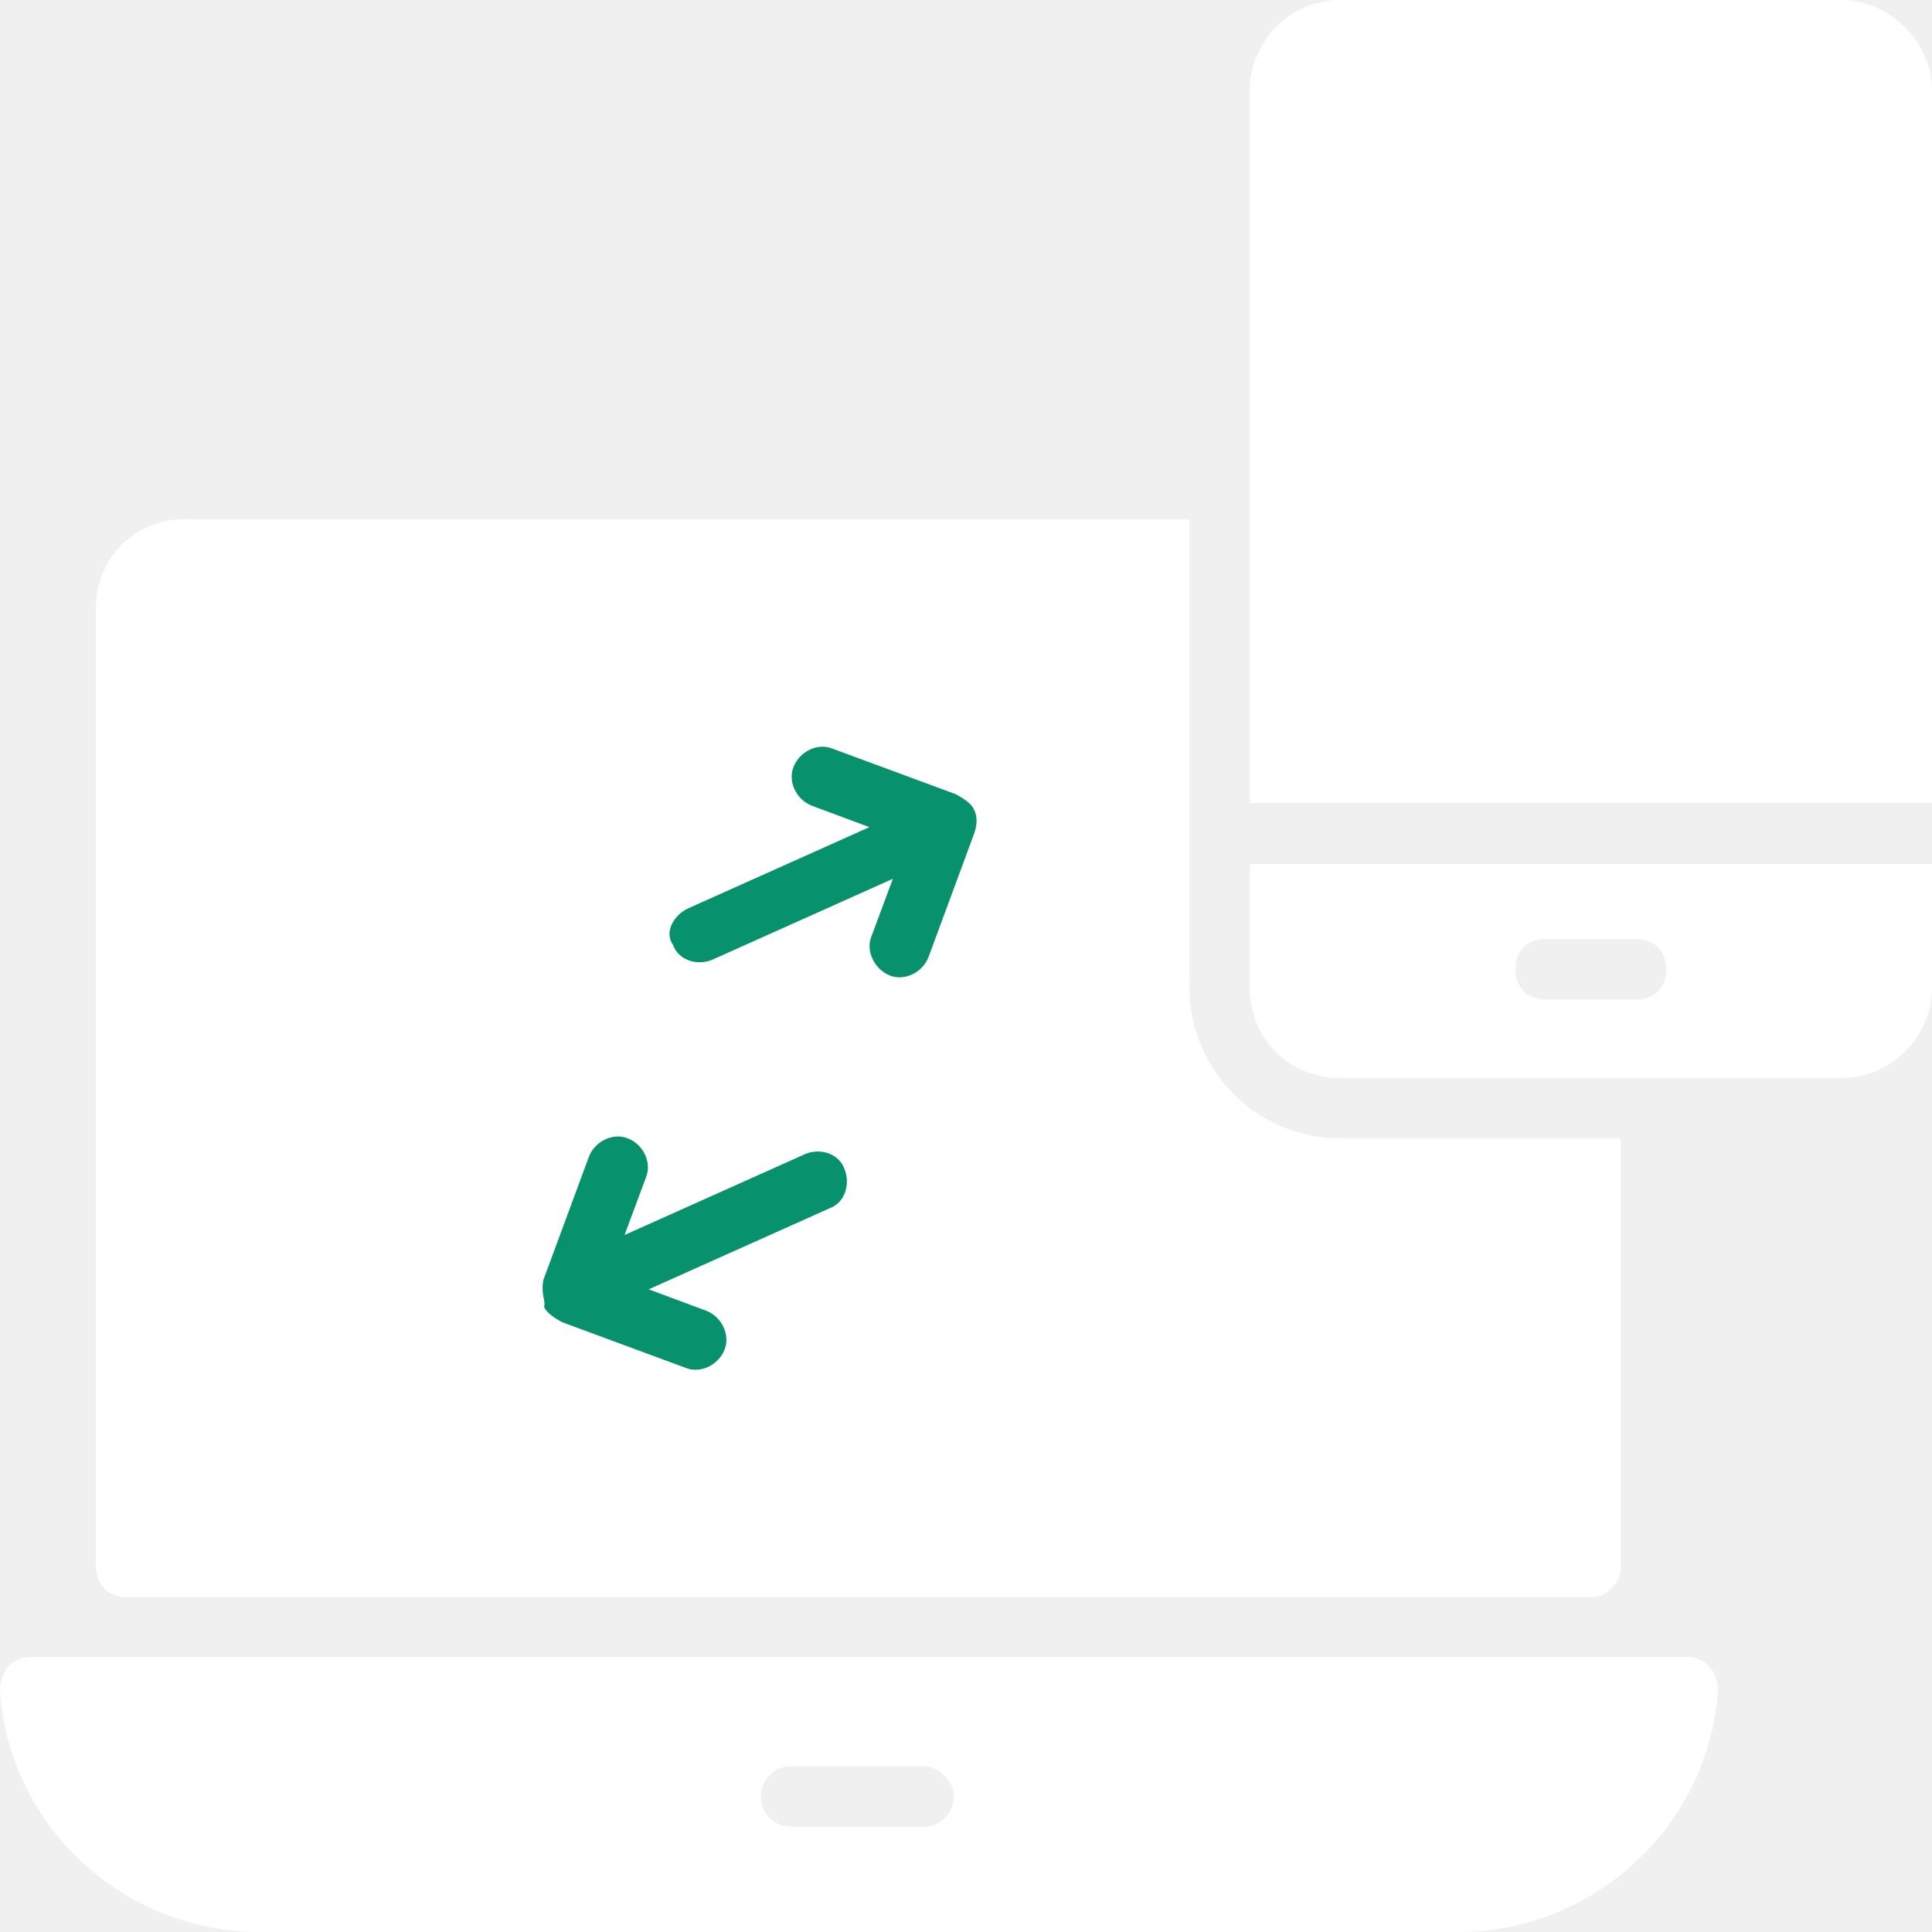
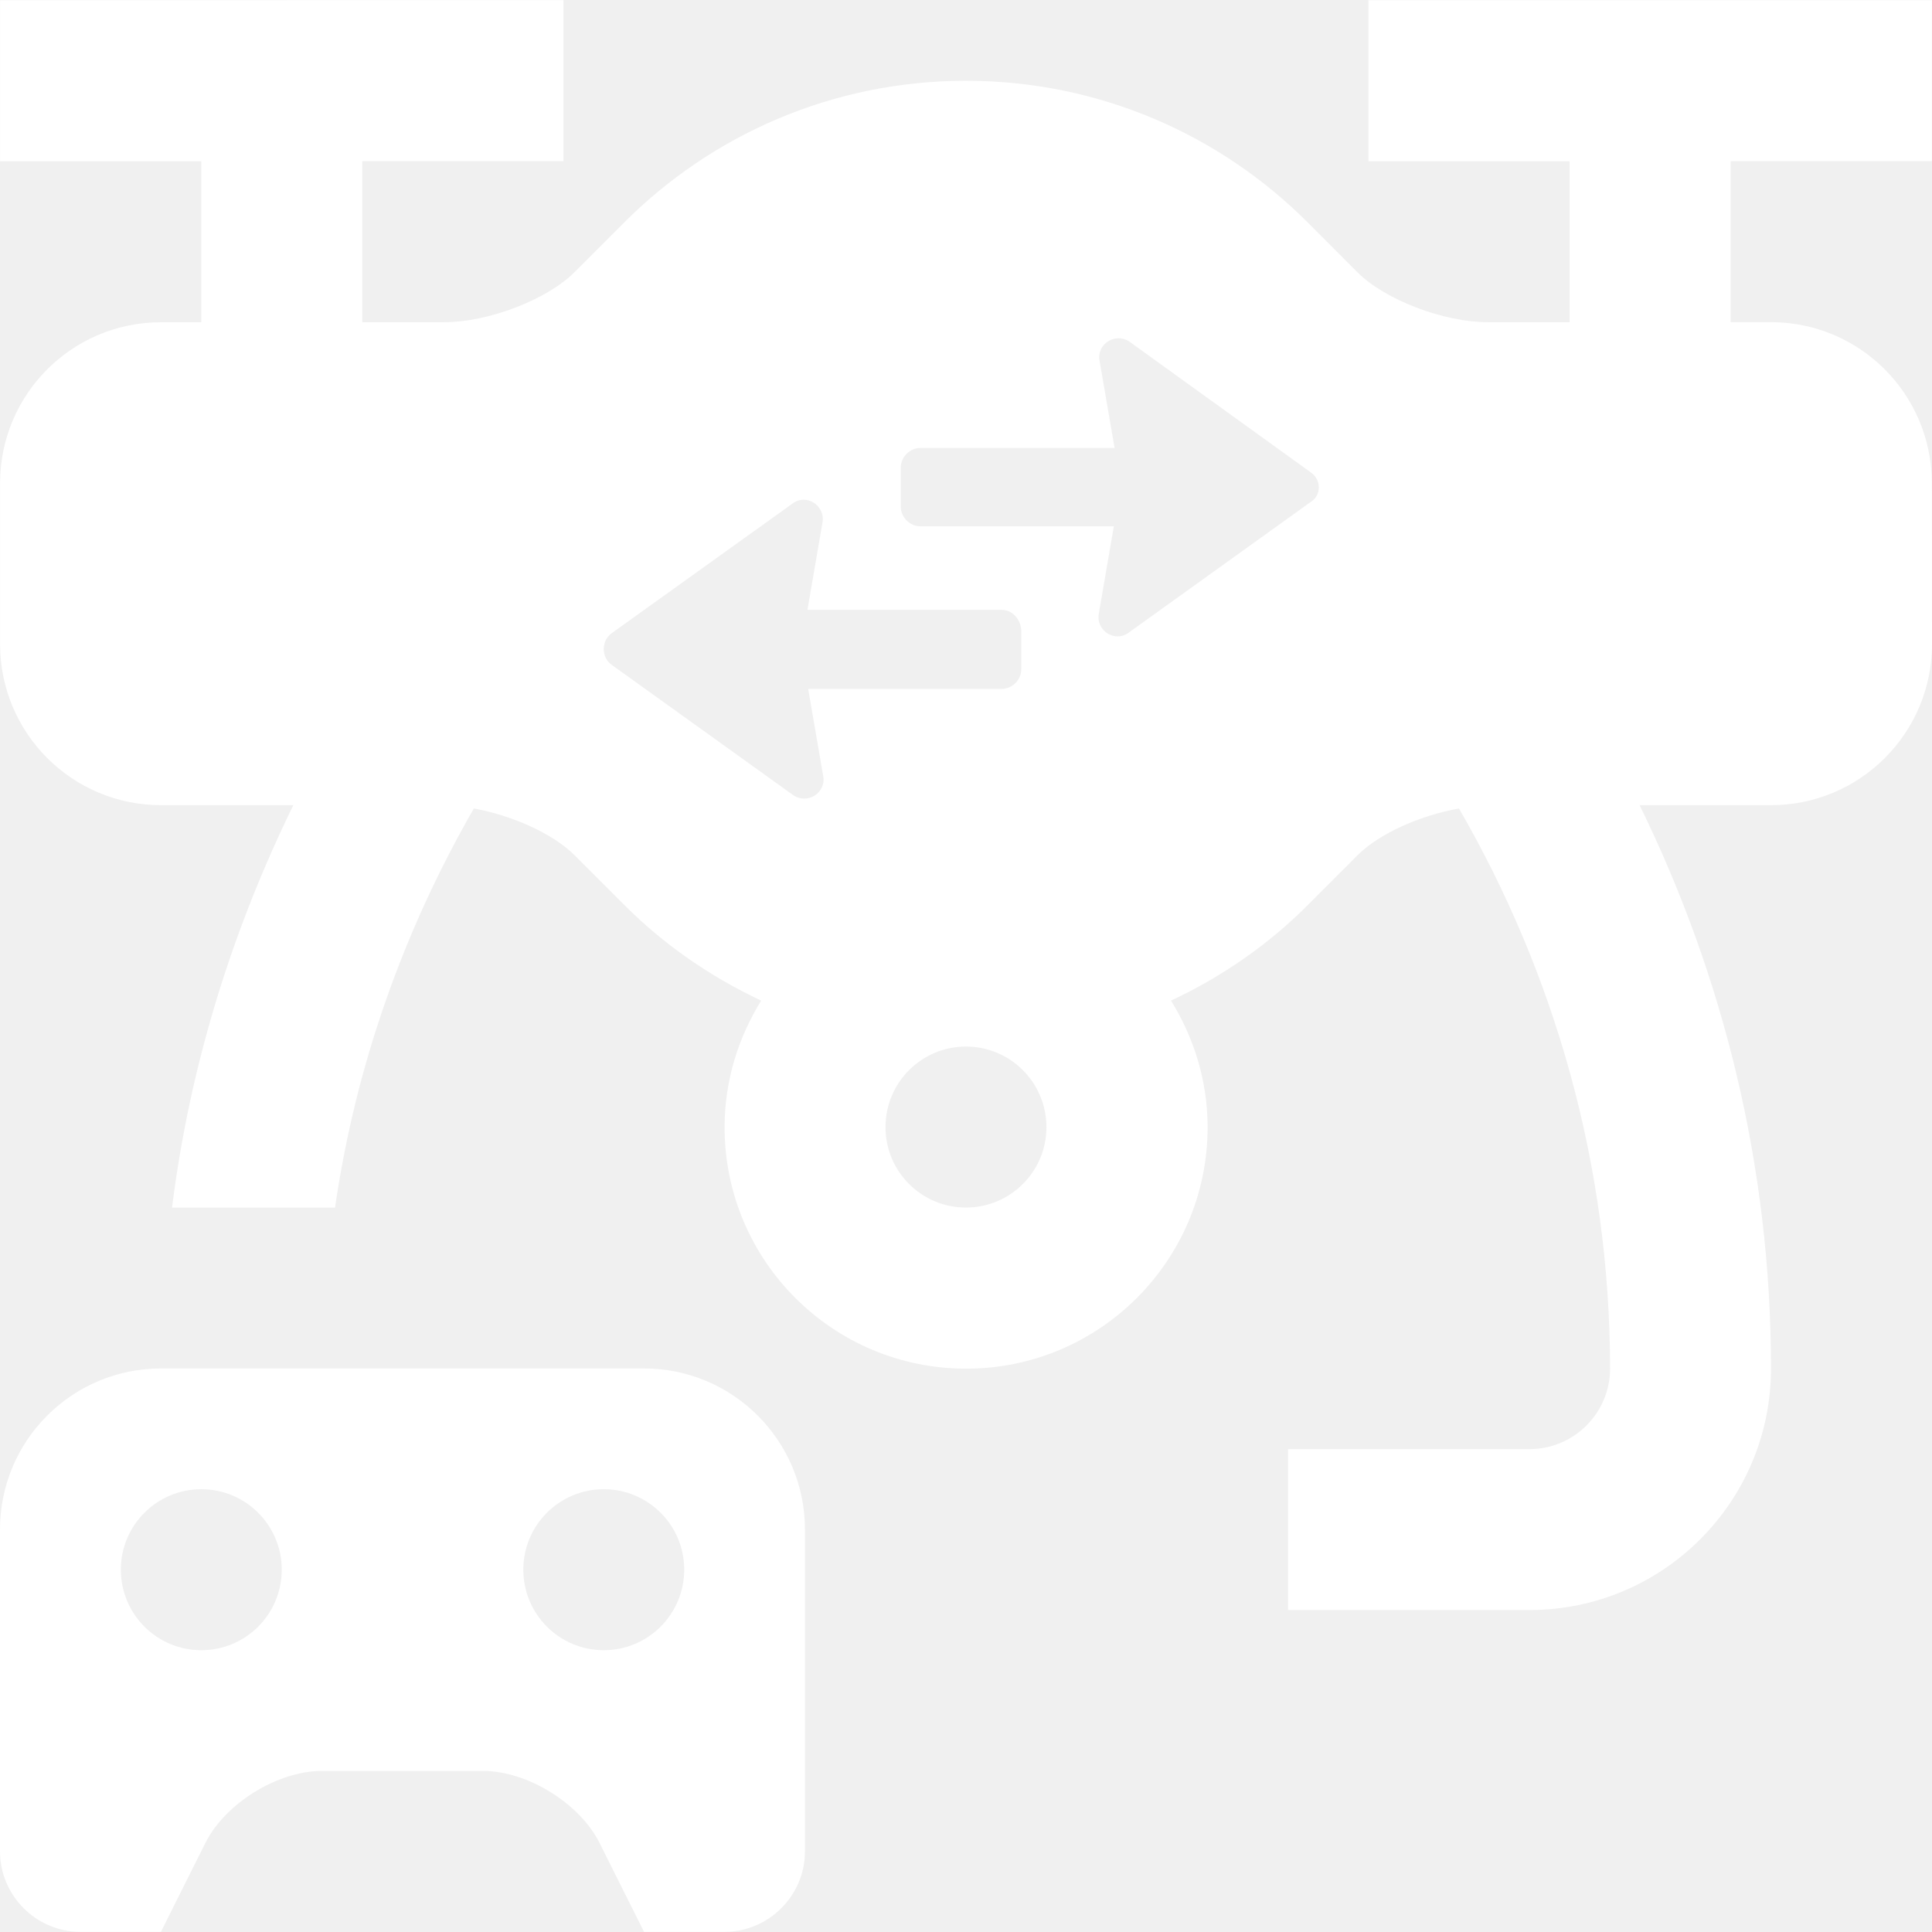
<svg xmlns="http://www.w3.org/2000/svg" version="1.1" id="Layer_1" x="0px" y="0px" viewBox="0 0 288 288" style="enable-background:new 0 0 288 288;" xml:space="preserve">
  <style type="text/css">
- 	.st0{fill:#07916D;}
- 	.st1{fill:#FFFFFF;}
+ 	.st0{fill:#FFFFFF;}
+ 	.st1{fill-rule:evenodd;clip-rule:evenodd;fill:#FFFFFF;}
</style>
-   <rect x="45" y="94.5" class="st0" width="128.1" height="136.1" />
-   <path class="st1" d="M251.5,247H4.5c-1.3,0-2.3,0.5-3.2,1.3C0.5,249.3,0,250.7,0,252c1.3,20.2,18.4,36,38.7,36h178.7  c20.2,0,37.3-15.8,38.7-36c0-1.3-0.5-2.7-1.3-3.6C253.8,247.5,252.9,247,251.5,247L251.5,247z M137.7,272.3h-19.8  c-2.7,0-4.5-2.3-4.5-4.5c0-2.2,1.8-4.5,4.5-4.5h19.8c2.3,0,4.5,2.3,4.5,4.5C142.2,270,140.4,272.3,137.7,272.3z" />
-   <path class="st1" d="M274.5,0h-74.7c-7.6,0-13.5,6.3-13.5,13.5v106.2l101.7,0V13.5C288,6.3,281.7,0,274.5,0L274.5,0z" />
-   <path class="st1" d="M186.3,147.2c0,7.6,5.8,13.5,13.5,13.5l74.7,0c7.6,0,13.5-6.3,13.5-13.5v-18.4H186.3V147.2z M230.4,140h13.5  c2.7,0,4.5,1.8,4.5,4.5c0,2.7-1.8,4.5-4.5,4.5h-13.5c-2.7,0-4.5-1.8-4.5-4.5C225.9,141.7,227.7,140,230.4,140z" />
-   <path class="st1" d="M18.9,238.1h218.2c2.7,0,4.5-2.3,4.5-4.5v-63.9h-41.8c-12.6,0-22.5-10.3-22.5-22.5V77.4l-149.9,0  c-7.2,0-13.1,5.8-13.1,13.1v143.1C14.4,236.3,16.2,238.1,18.9,238.1L18.9,238.1z M102.6,135.4l27-12.1l-8.6-3.2  c-2.3-0.9-3.6-3.6-2.7-5.8c0.9-2.3,3.6-3.6,5.8-2.7l18.4,6.8c0.9,0.5,2.3,1.3,2.7,2.3c0.5,0.9,0.5,2.3,0,3.6l-6.8,18.4  c-0.9,2.3-3.6,3.6-5.8,2.7c-2.2-0.9-3.6-3.6-2.7-5.8l3.2-8.6l-27,12.1c-2.3,0.9-5,0-5.8-2.3C99,139,100.4,136.4,102.6,135.4  L102.6,135.4z M81,190.8l6.8-18.4c0.9-2.3,3.6-3.6,5.8-2.7c2.3,0.9,3.6,3.6,2.7,5.8l-3.2,8.6l27-12.1c2.3-0.9,5,0,5.8,2.3  c0.9,2.3,0,5-2.2,5.8l-27,12.1l8.6,3.2c2.3,0.9,3.6,3.6,2.7,5.8c-0.9,2.3-3.6,3.6-5.8,2.7l-18.4-6.8c-0.9-0.5-2.3-1.3-2.7-2.3  C81.4,193.9,80.6,193.1,81,190.8L81,190.8z" />
+   <path class="st0" d="M95.992,203.994h-71.99c-13.259,0-24.001,10.743-24.001,24.001v47.988c0,6.594,5.399,11.993,11.993,11.993  h11.993l6.636-13.258c2.953-5.906,10.771-10.729,17.365-10.729h24.016c6.594,0,14.411,4.823,17.364,10.729l6.636,13.258H108  c6.594,0,11.993-5.399,11.993-11.993v-47.988C119.993,214.751,109.25,203.994,95.992,203.994L95.992,203.994z M30.006,245.993  c-6.623,0-11.993-5.37-11.993-12.007c0-6.623,5.37-11.993,11.993-11.993c6.622,0,11.994,5.37,11.994,11.993  C41.999,240.623,36.642,245.993,30.006,245.993z M90.002,245.993c-6.623,0-11.993-5.37-11.993-12.007  c0-6.623,5.37-11.993,11.993-11.993c6.622,0,11.993,5.37,11.993,11.993C101.996,240.623,96.624,245.993,90.002,245.993z" />
+   <path class="st1" d="M287.974,0.034v24.001l-0.002-0.014h-29.991v24.001h5.99c13.274,0,24.001,10.743,24.001,24.001L288,96.025  c0,13.259-10.742,24.001-24.001,24.001h-19.586c12.443,25.38,19.586,53.81,19.586,83.983c0,19.868-16.128,35.995-35.995,35.995  h-35.995v-23.987h35.995c6.622,0,12.008-5.385,12.008-12.008c-0.029-30.426-8.296-58.884-22.526-83.49  c-5.722,1.013-11.853,3.712-15.114,6.96c-4.093,4.106-7.452,7.467-7.452,7.467c-5.849,5.864-12.767,10.658-20.36,14.214  c3.403,5.499,5.456,11.924,5.456,18.87c0,19.881-16.128,35.995-35.995,35.995c-19.896,0-36.009-16.114-36.009-35.995  c0-6.946,2.053-13.372,5.456-18.87c-7.594-3.571-14.511-8.352-20.374-14.229c0,0-3.361-3.346-7.452-7.452  c-3.234-3.234-9.323-5.933-15.003-6.96c-10.376,18.037-17.59,38.09-20.697,59.503H25.644c2.672-21.316,9.013-41.451,18.081-59.996  H24.014c-13.274,0-24.001-10.742-24.001-24.001V72.024C0.012,58.779,10.74,48.037,24,48.037h6.004V24.036H0.012V0.034L83.996,0.02  v24.001H54.005v24.001l0.182,0.014h11.994c6.594,0,15.34-3.346,19.446-7.452l7.452-7.452c13.037-13.034,31.032-21.091,50.915-21.091  s37.88,8.057,50.9,21.077c0,0,3.346,3.36,7.452,7.465c4.091,4.106,12.866,7.452,19.446,7.452h12.19V24.036h-29.991V0.034H287.974z   M132.001,168.015c0,6.623,5.357,11.993,11.993,11.993c6.622,0,12.008-5.37,11.993-11.993c0-6.636-5.372-12.008-11.993-12.008  S132.001,161.379,132.001,168.015z M195.332,70.369l-26.937-19.418c-2.131-1.46-4.936,0.338-4.49,2.806l2.245,13.022h-28.953  c-1.569,0-2.92,1.346-2.92,2.919v5.836c0,1.569,1.346,2.92,2.92,2.92h28.844l-2.245,13.021c-0.448,2.583,2.468,4.376,4.49,2.806  l27.05-19.418c1.68-1.013,1.68-3.372-0.004-4.493V70.369z M149.315,90.91h-28.953l2.245-13.022c0.446-2.582-2.468-4.376-4.49-2.806  L91.18,94.391c-1.571,1.122-1.571,3.59,0,4.713l27.05,19.418c2.131,1.46,4.937-0.338,4.49-2.806l-2.245-13.022h28.844  c1.569,0,2.92-1.346,2.92-2.919v-5.836c-0.119-1.683-1.351-3.03-2.925-3.03V90.91z" />
</svg>
